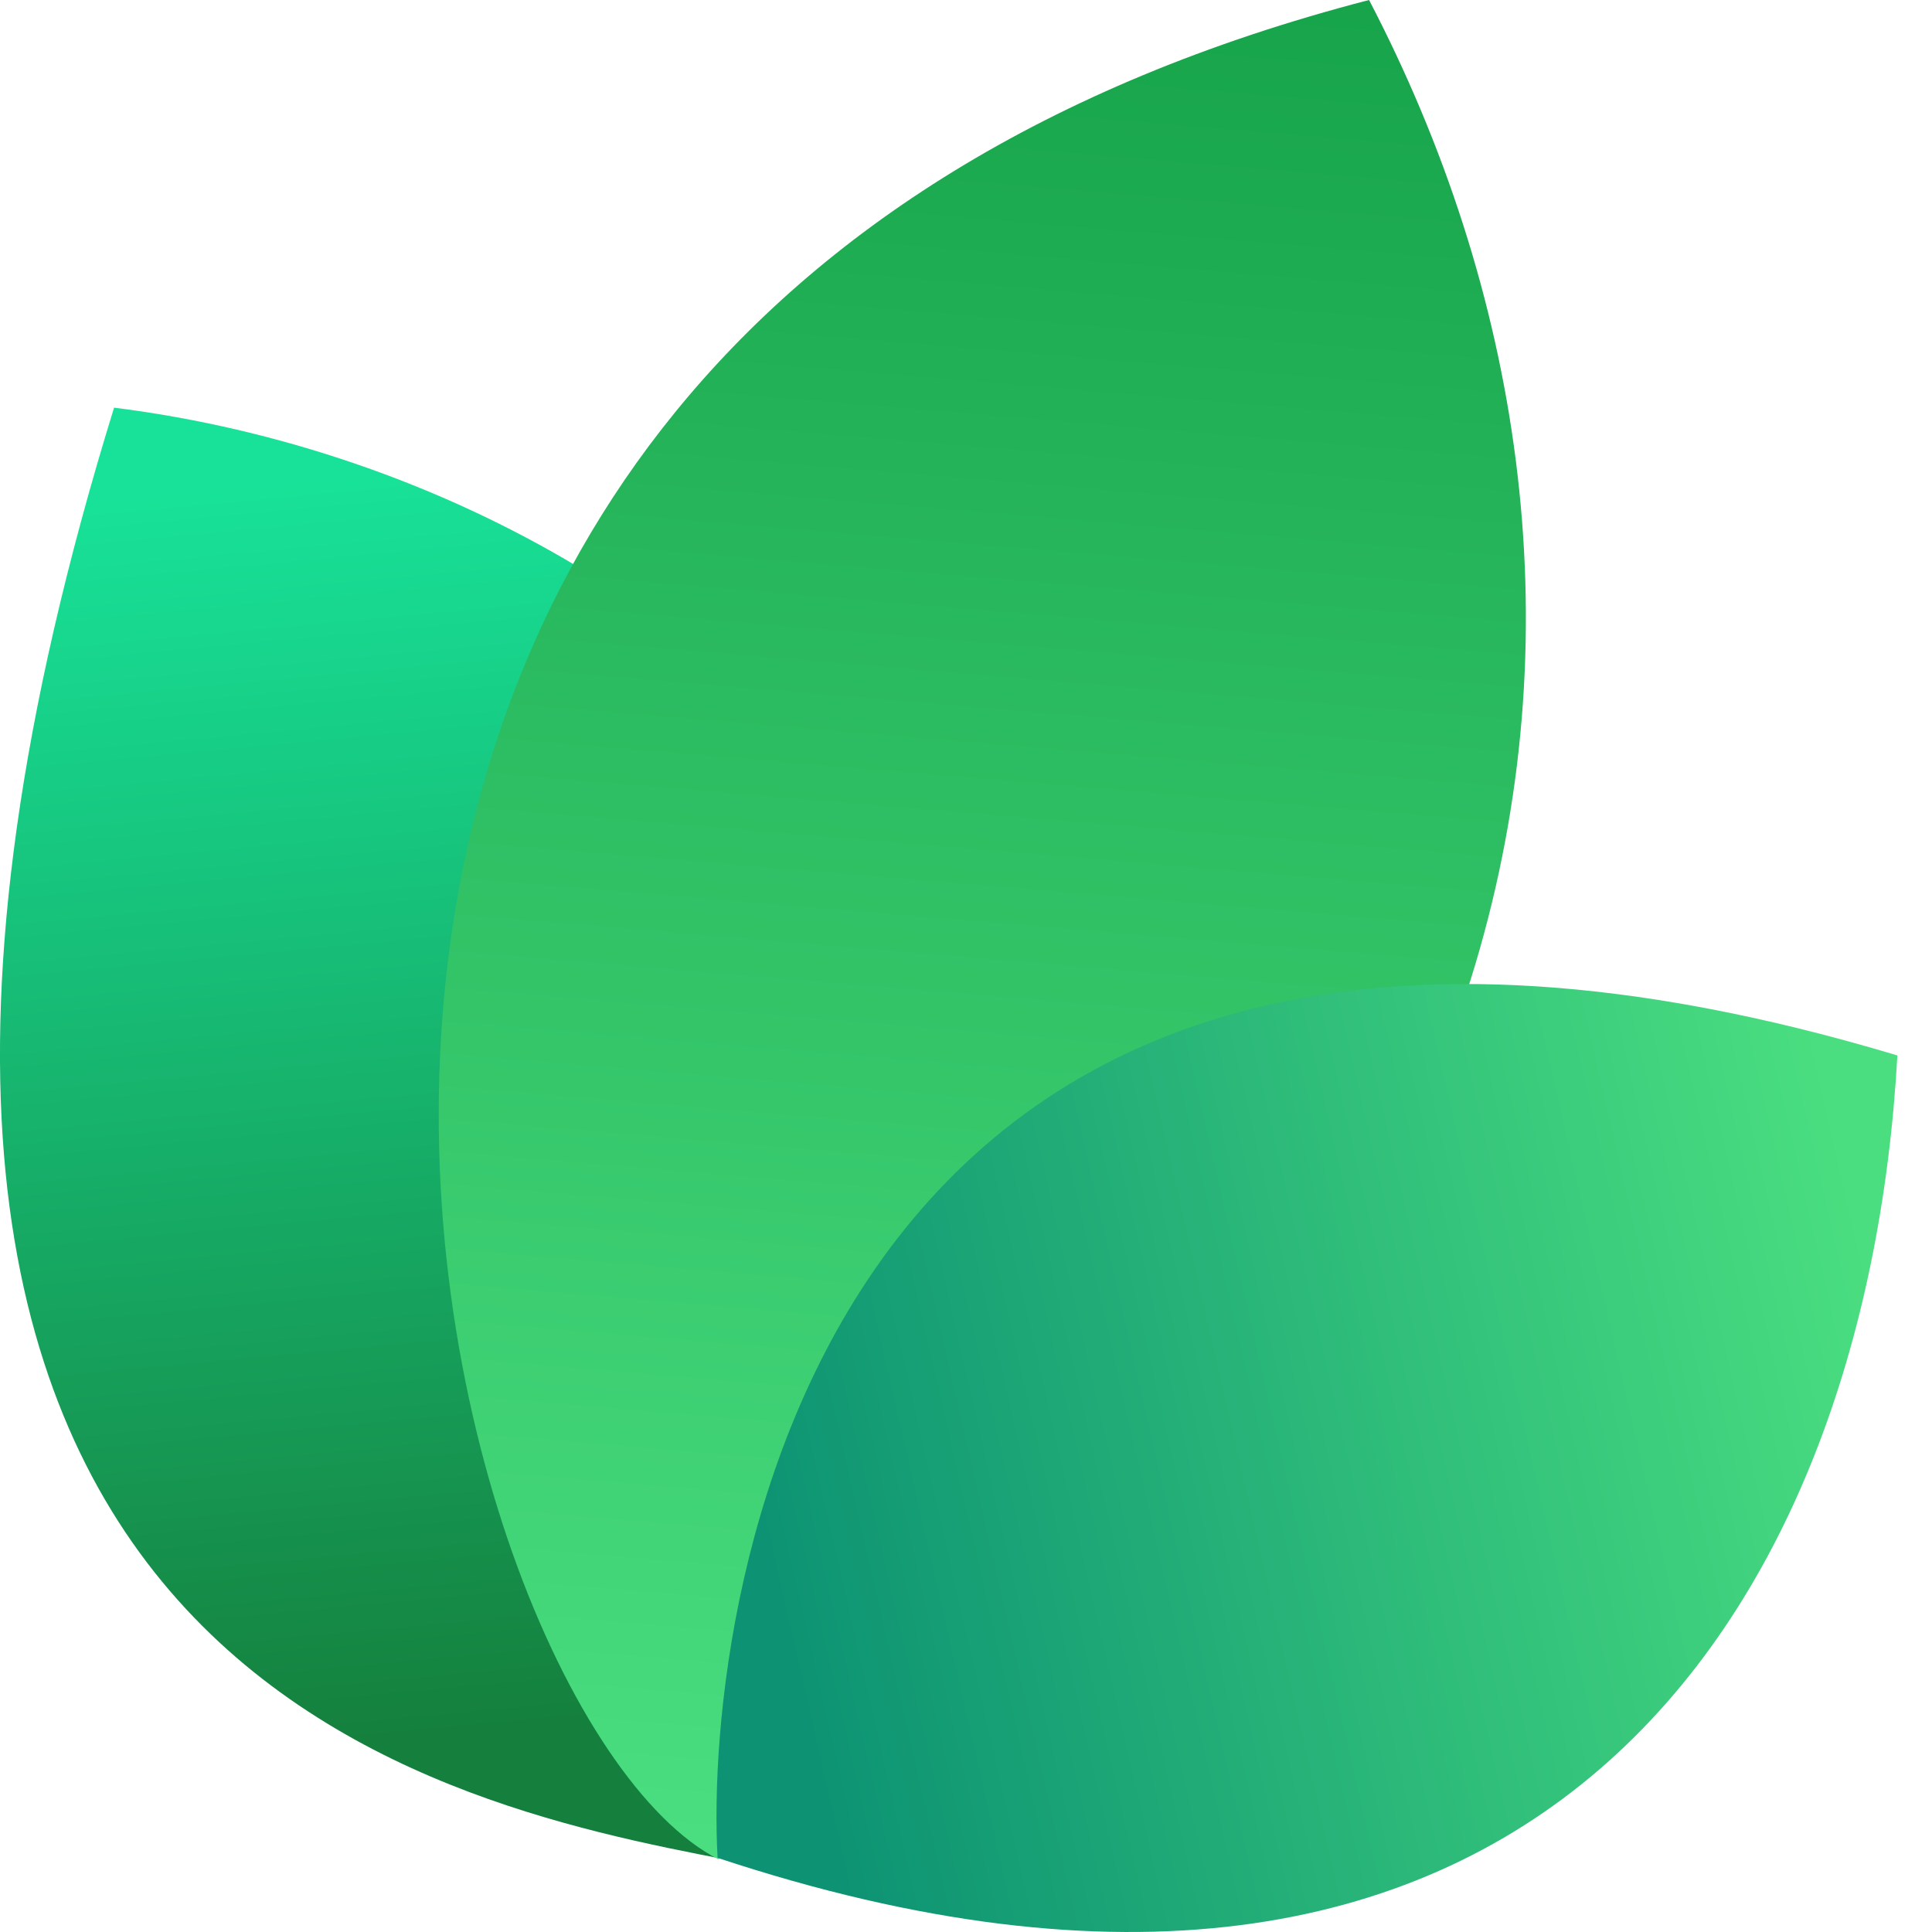
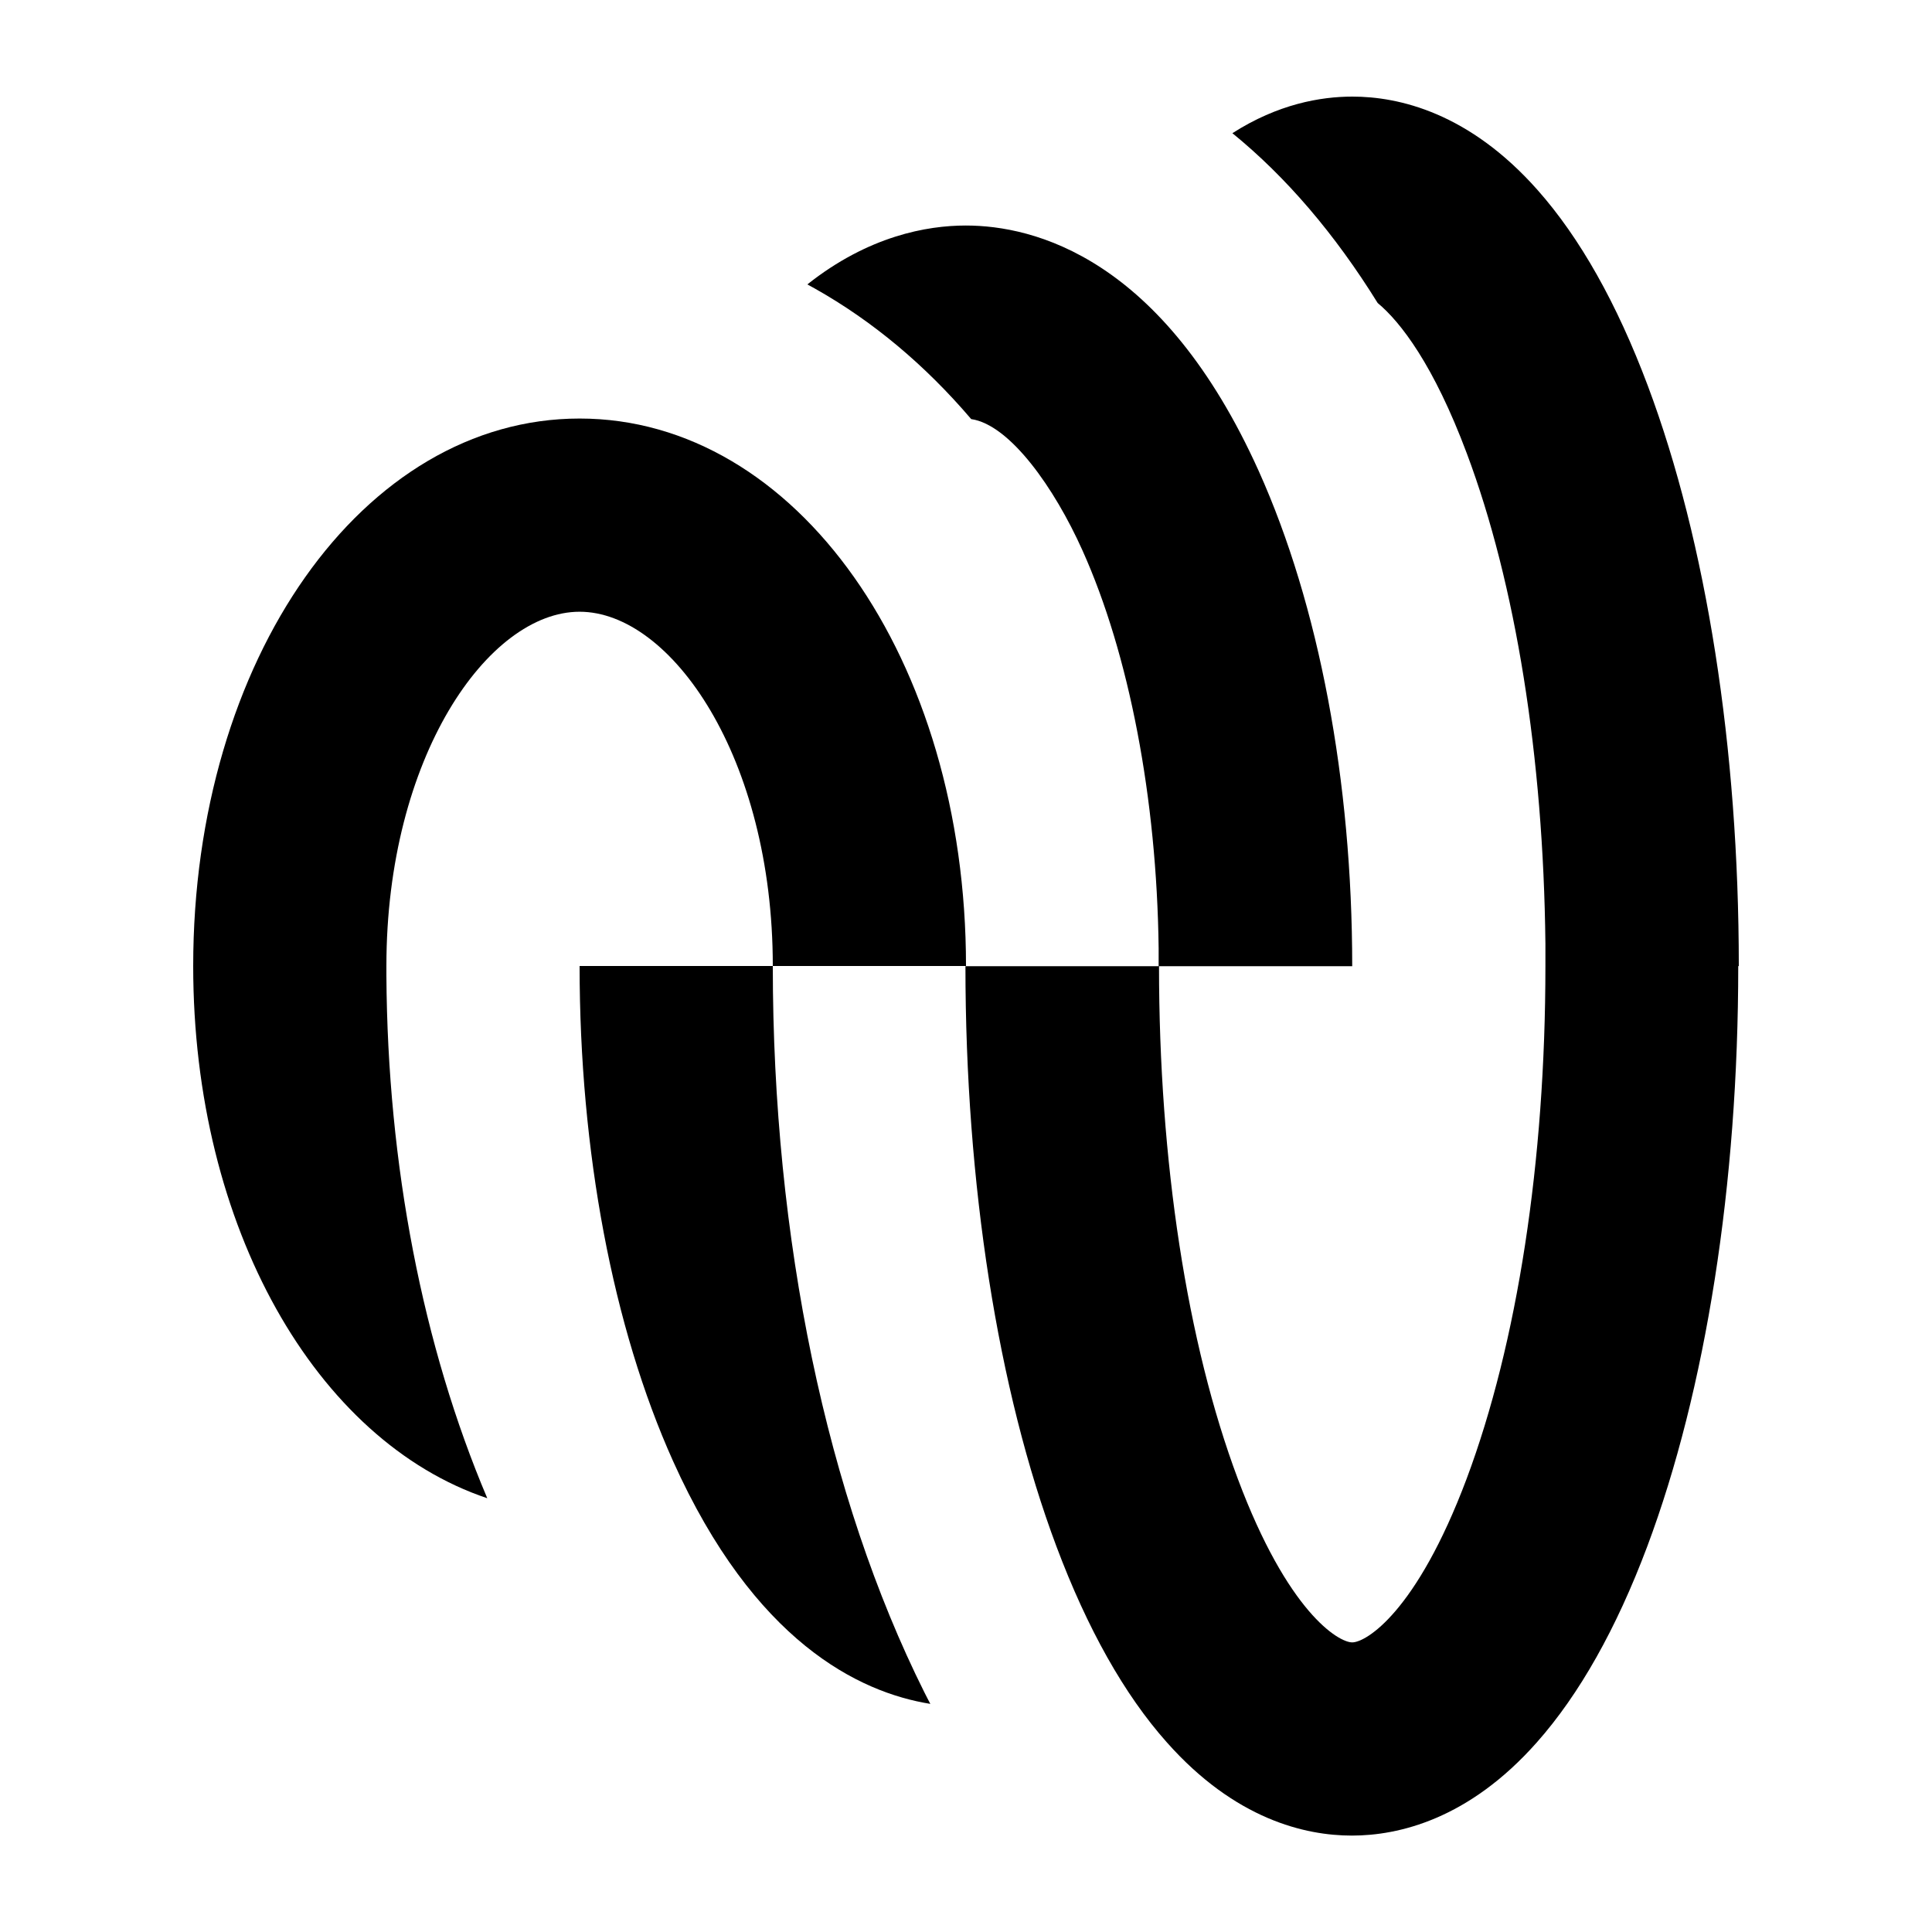
- <svg xmlns="http://www.w3.org/2000/svg" width="24" height="24" viewBox="0 0 24 24" fill="none">
-   <path d="M9.061 23.108C5.268 22.377 -3.391 20.627 1.417 5.064C9.634 6.099 16.973 14.064 9.061 23.108Z" fill="url(#paint0_linear_17557_2021)" />
-   <path d="M8.919 23.094C5.276 21.222 0.784 4.209 17.007 0C20.757 7.193 19.621 16.545 8.919 23.094Z" fill="url(#paint1_linear_17557_2021)" />
-   <path d="M8.914 23.079C8.735 19.882 10.159 9.085 23.57 13.111C23.181 20.123 18.984 26.418 8.914 23.079Z" fill="url(#paint2_linear_17557_2021)" />
+ <svg xmlns="http://www.w3.org/2000/svg" id="Layer_1" width="104" height="104" viewBox="0 0 104 104">
  <defs>
-     <linearGradient id="paint0_linear_17557_2021" x1="3.776" y1="5.916" x2="5.232" y2="21.559" gradientUnits="userSpaceOnUse">
-       <stop stop-color="#18E299" />
-       <stop offset="1" stop-color="#15803D" />
-     </linearGradient>
-     <linearGradient id="paint1_linear_17557_2021" x1="12.171" y1="-0.718" x2="10.19" y2="22.983" gradientUnits="userSpaceOnUse">
-       <stop stop-color="#16A34A" />
-       <stop offset="1" stop-color="#4ADE80" />
-     </linearGradient>
-     <linearGradient id="paint2_linear_17557_2021" x1="23.133" y1="15.353" x2="9.338" y2="18.52" gradientUnits="userSpaceOnUse">
-       <stop stop-color="#4ADE80" />
-       <stop offset="1" stop-color="#0D9373" />
-     </linearGradient>
+     <style>.cls-1{fill:none;}</style>
  </defs>
+   <path d="m52,52h-10.4c0-11.24-5.48-19.07-10.4-19.07s-10.4,7.83-10.4,19.07c0,.18,0,.35,0,.52.06,10.2,1.96,19.95,5.43,28.13-9.19-3.08-15.83-14.56-15.83-28.65,0-16.52,9.14-29.47,20.8-29.47s20.8,12.94,20.8,29.47Z" />
+   <path d="m41.6,52h-10.4c0,9.98,1.79,19.44,5.03,26.65,4.37,9.72,10,12.45,13.85,13.07-.11-.2-.21-.41-.32-.62-5.26-10.53-8.16-24.41-8.16-39.1Z" />
+   <path d="m93.6,52c0-11.72-1.74-22.82-4.9-31.24-1.66-4.42-3.65-7.96-5.94-10.54-3.68-4.15-7.45-5.02-9.96-5.02-1.71,0-4.01.4-6.46,1.97,2.9,2.36,5.52,5.43,7.82,9.14,1.23,1.02,3.02,3.34,4.8,8.1,2.63,7.01,4.12,16.33,4.23,26.38,0,.12,0,.24,0,.37,0,.28,0,.56,0,.85h0c0,10.5-1.51,20.3-4.24,27.59-2.7,7.19-5.42,8.81-6.16,8.81s-3.47-1.62-6.16-8.81c-2.73-7.29-4.24-17.09-4.24-27.59h10.4c0-9.98-1.79-19.44-5.03-26.65-5.18-11.5-12.1-13.22-15.77-13.22-2.09,0-5.24.56-8.53,3.17.13.07.27.15.4.22,3.11,1.75,5.93,4.11,8.42,7.03,2.08.3,4.48,3.7,5.99,7.07,2.51,5.58,4,13.34,4.1,21.41,0,.1,0,.2,0,.29,0,.23,0,.45,0,.68h-10.4c0,11.72,1.74,22.81,4.9,31.24,1.66,4.42,3.65,7.97,5.94,10.54,3.68,4.15,7.45,5.02,9.96,5.02s6.29-.87,9.96-5.02c2.28-2.57,4.28-6.12,5.94-10.54,3.16-8.43,4.9-19.52,4.9-31.24h0Z" />
+   <rect class="cls-1" width="104" height="104" />
</svg>
